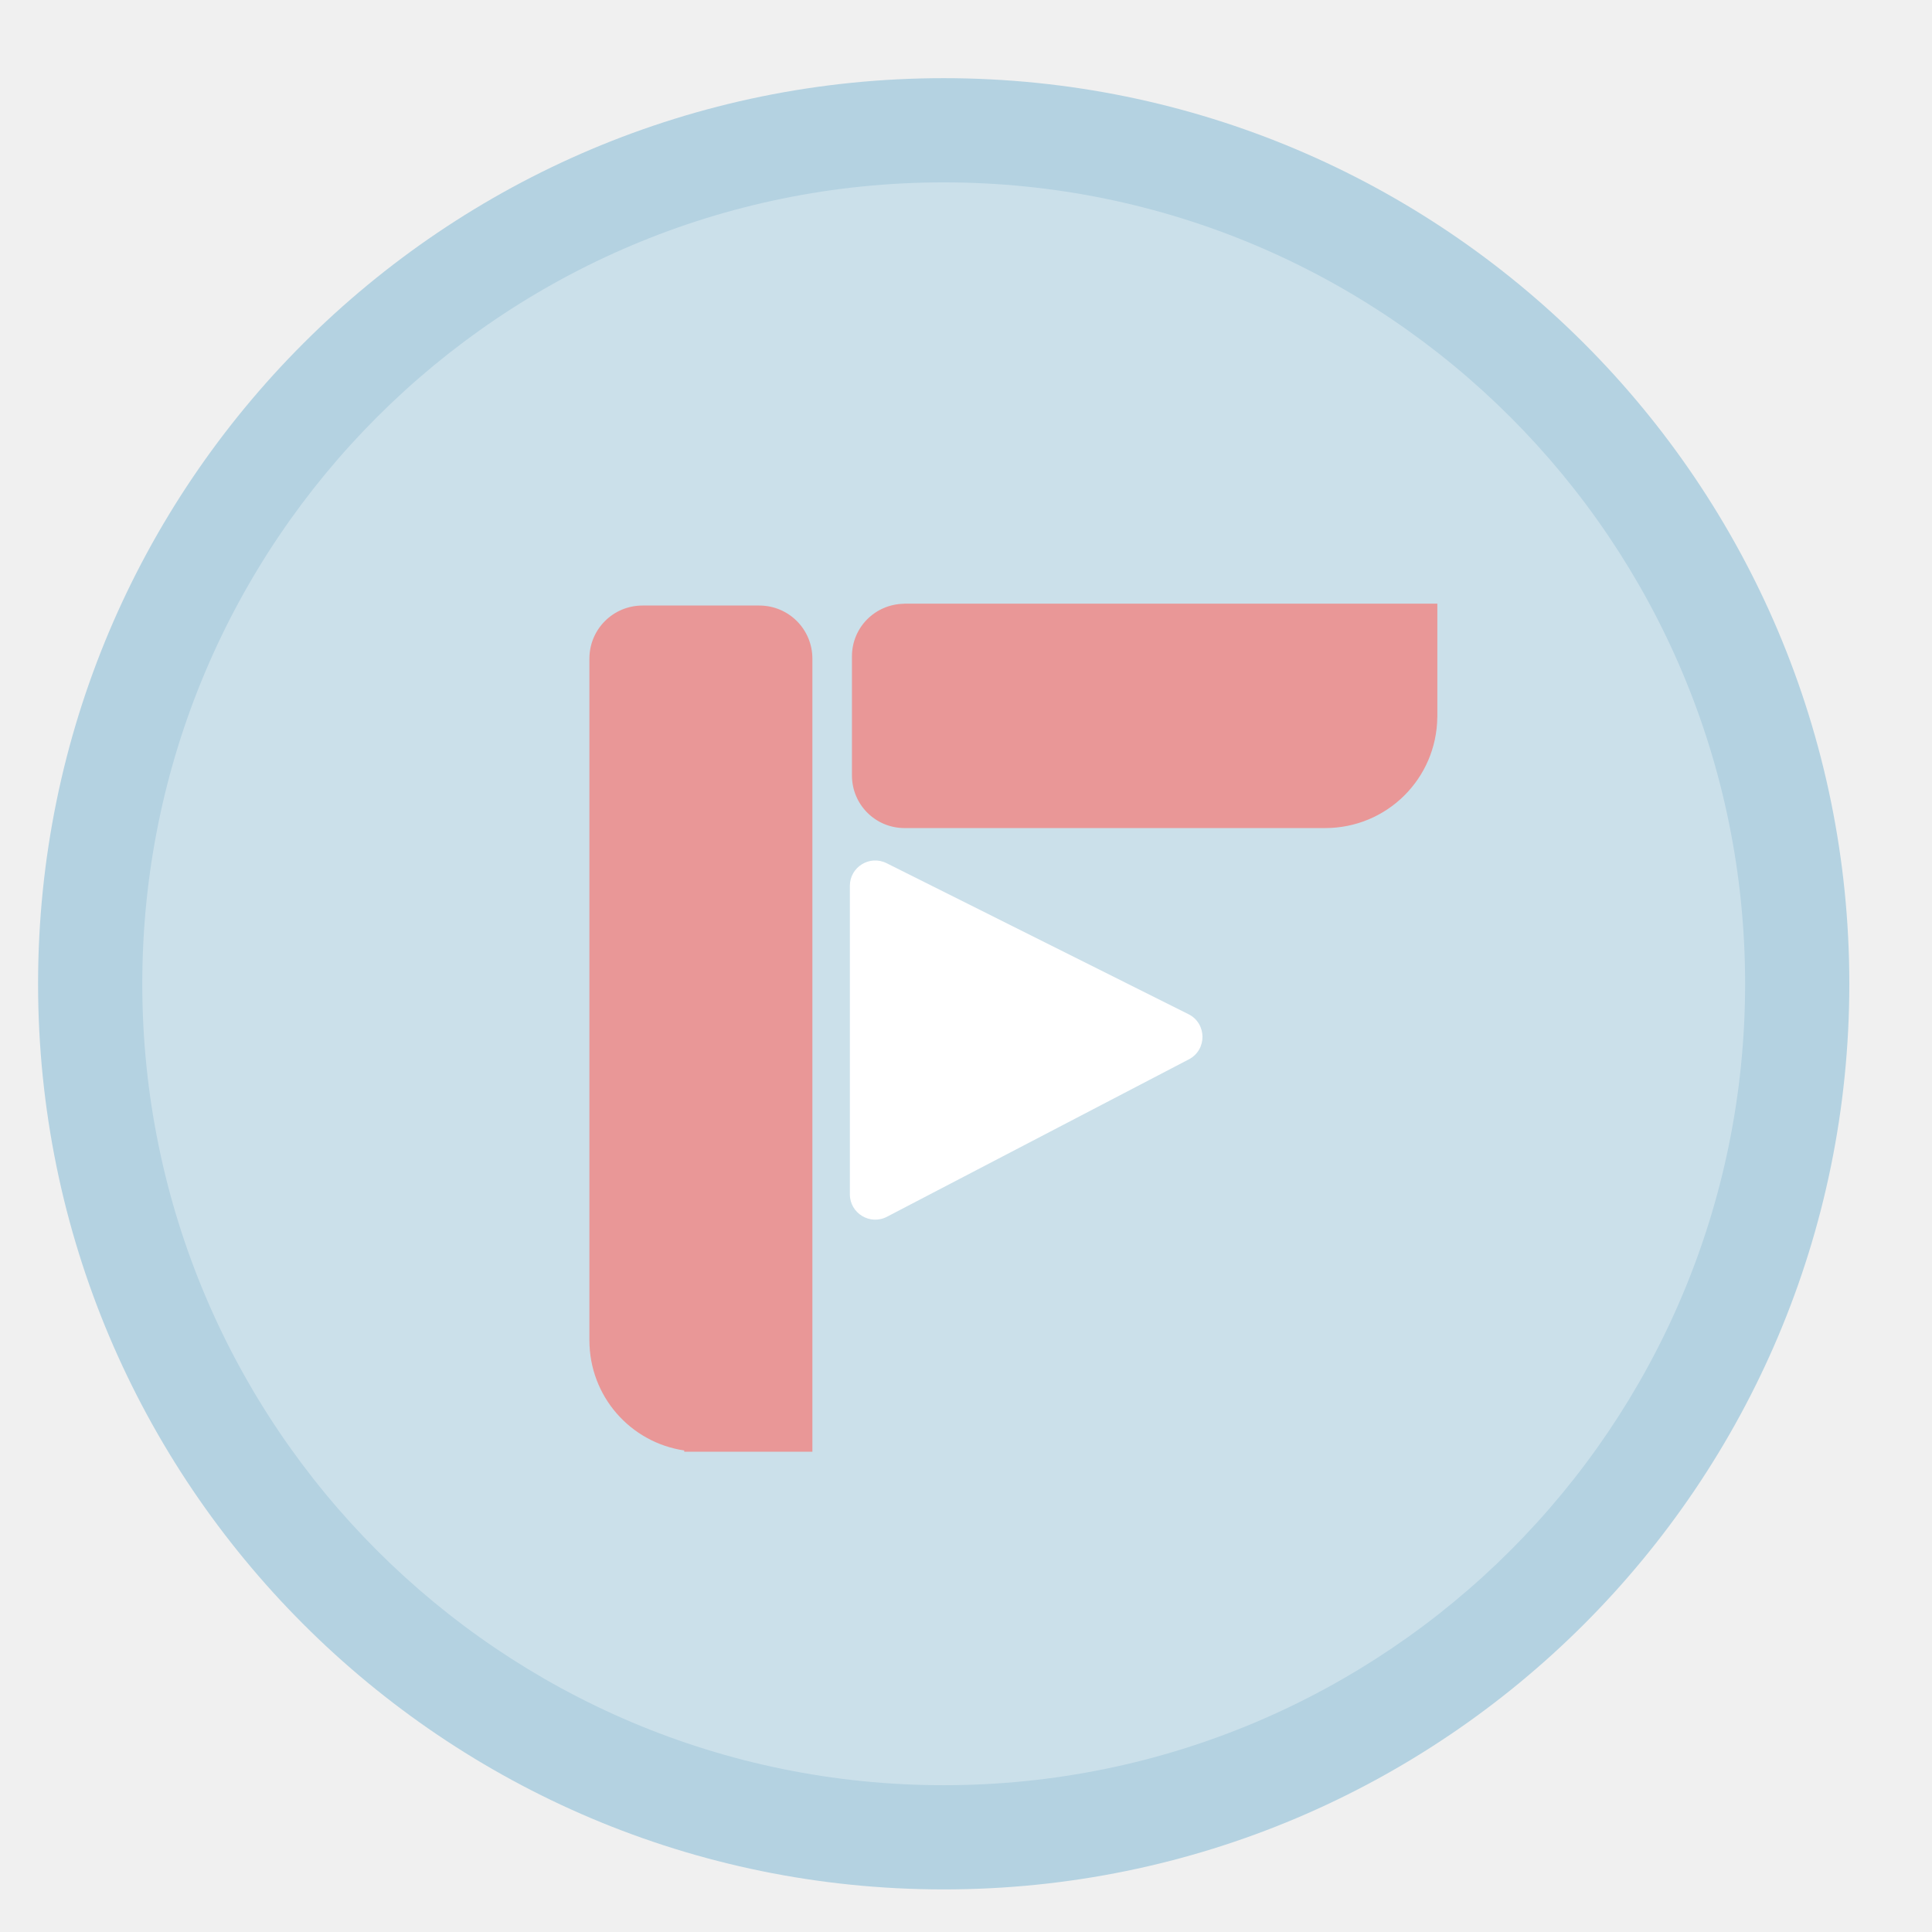
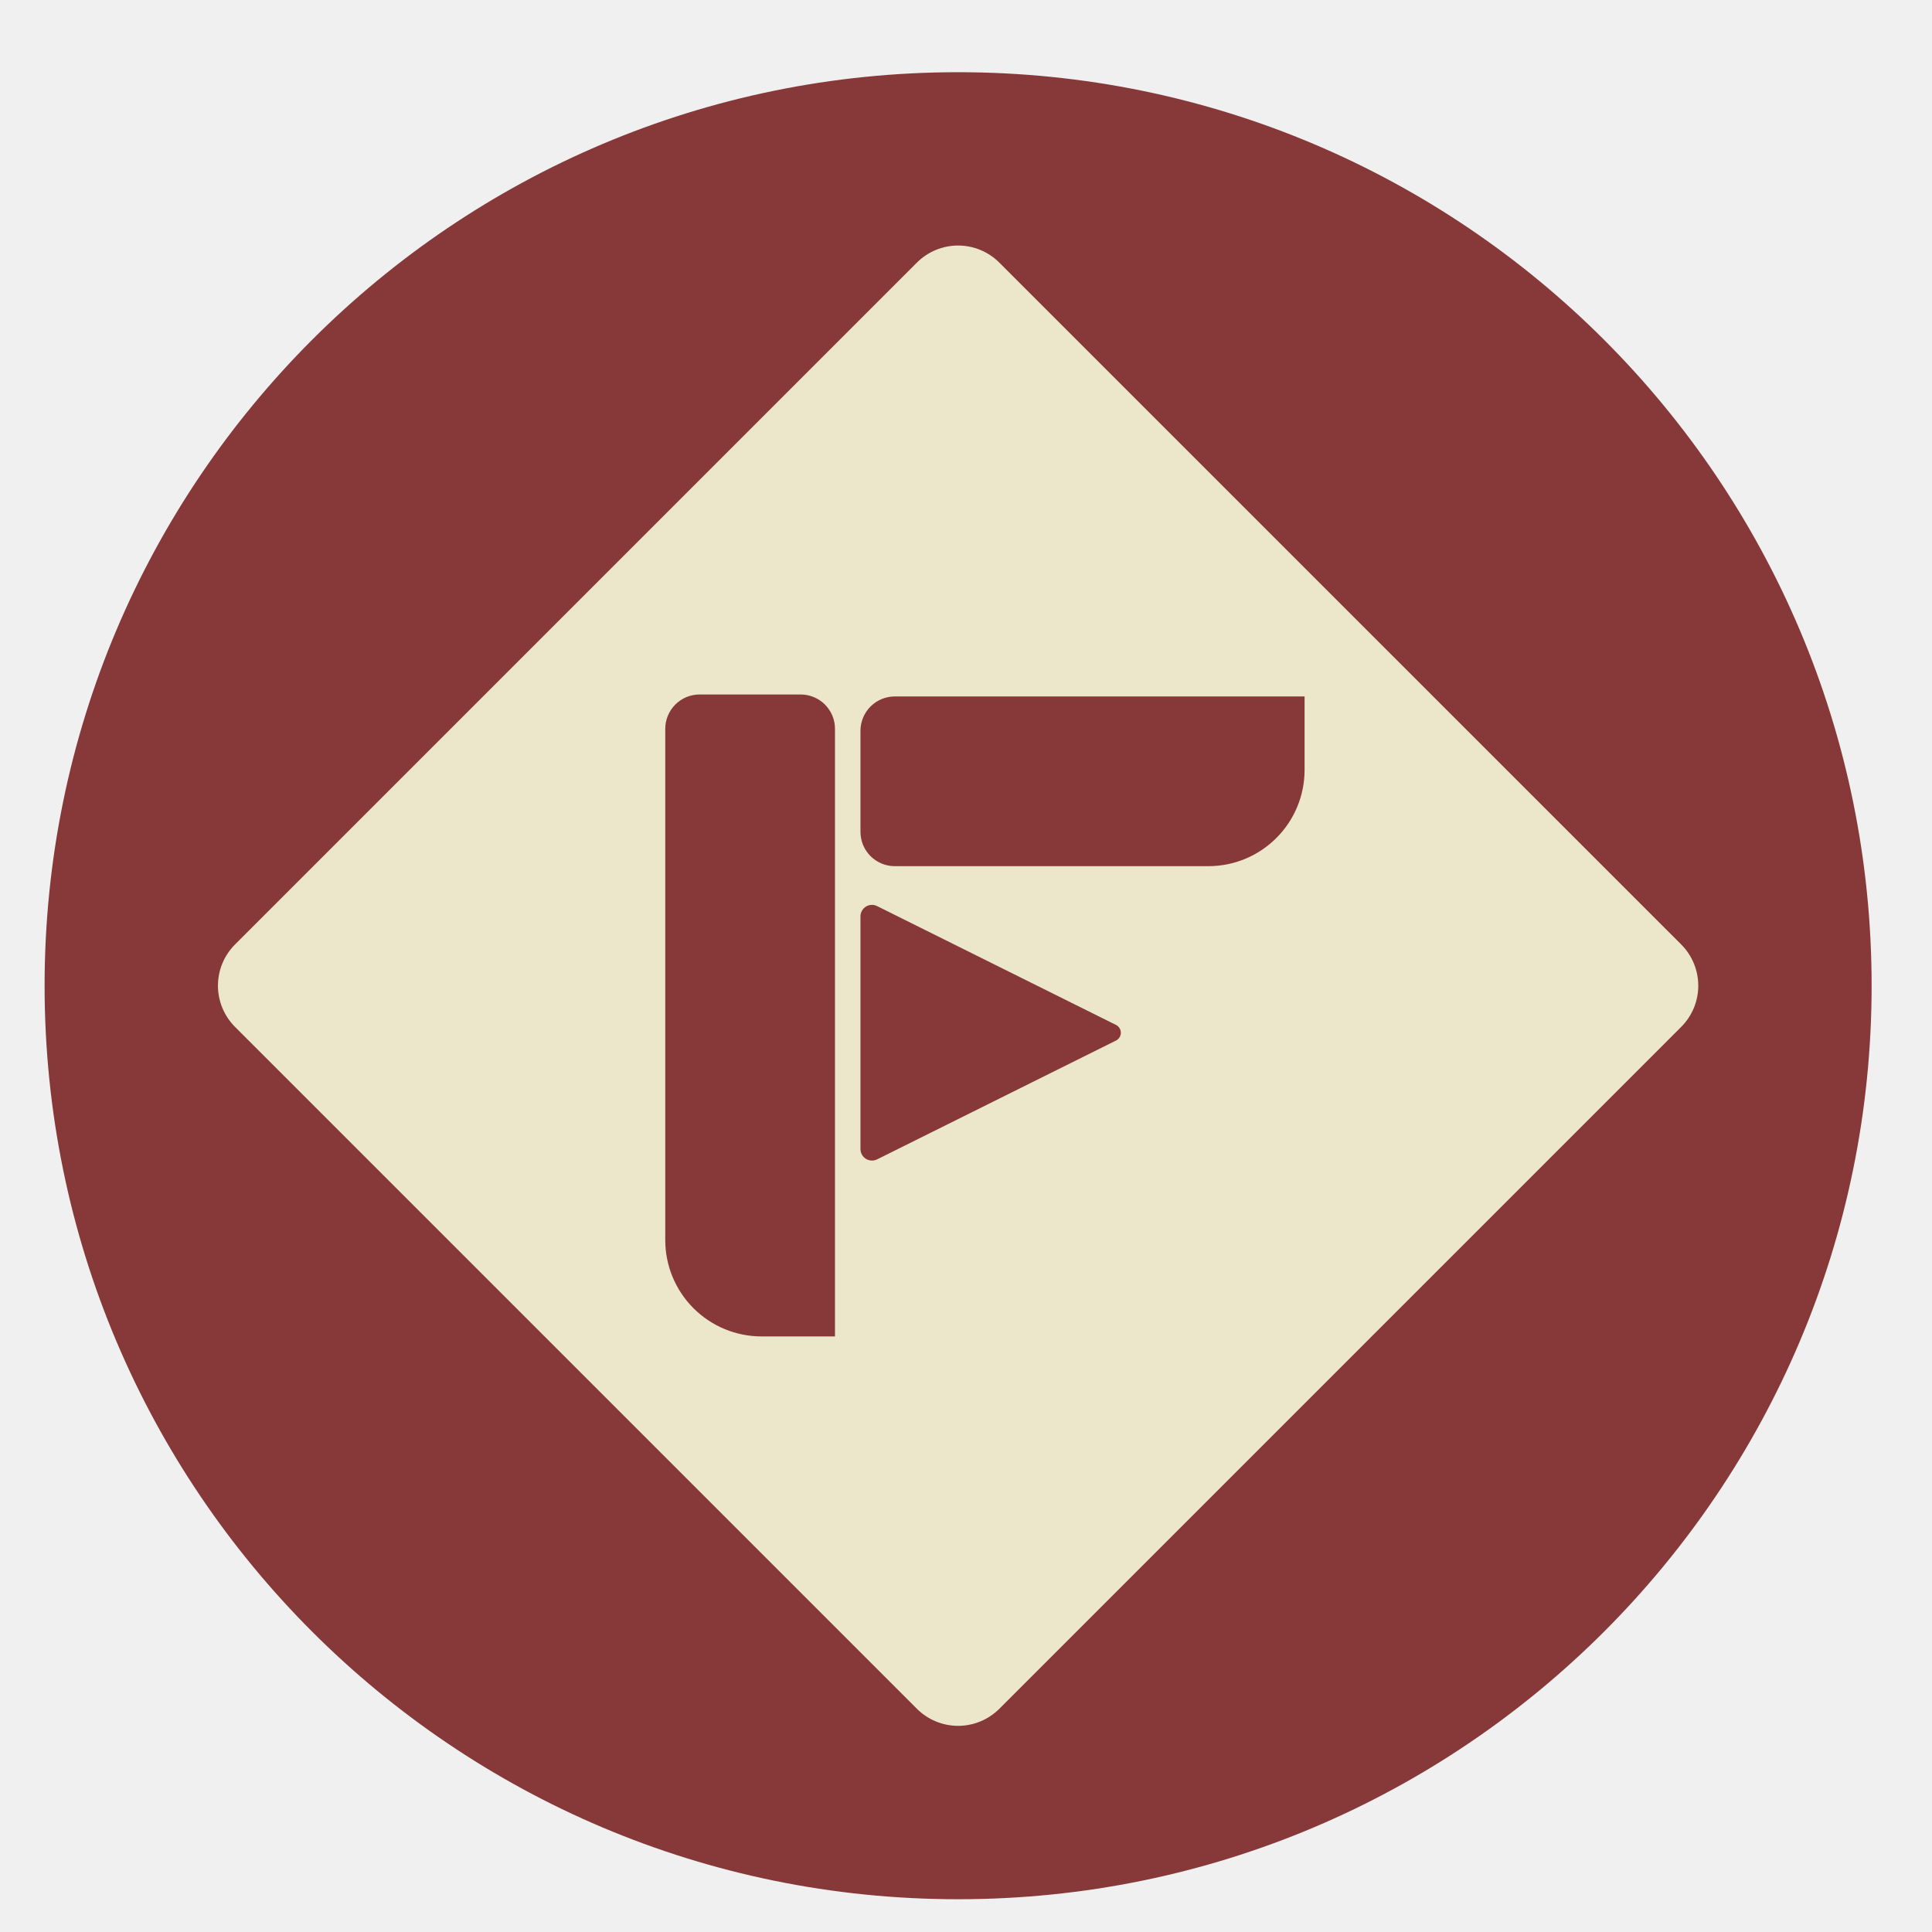
- <svg xmlns="http://www.w3.org/2000/svg" xmlns:xlink="http://www.w3.org/1999/xlink" version="1.1" id="svg4232" viewBox="0 0 48 48" height="48" width="48">
-   <defs id="defs4234">
-     <color-profile xlink:href="file:///usr/share/color/icc/colord/NTSC-RGB.icc" name="NTSC-RGB" id="color-profile2" />
-     <color-profile xlink:href="file:///usr/share/color/icc/colord/AppleRGB.icc" name="Apple-RGB" id="color-profile4" />
-     <color-profile xlink:href="file:///usr/share/color/icc/colord/AdobeRGB1998.icc" name="Compatible-with-Adobe-RGB--1998-" id="color-profile6" />
-     <radialGradient gradientTransform="matrix(3.57049e-7,-0.102549,-0.288309,-1.33269e-7,78.9847,88.97326)" r="21.167" fy="189.579" fx="450.909" cy="189.579" cx="450.909" gradientUnits="userSpaceOnUse" id="radial0">
-       <stop id="stop822" style="stop-color:rgb(0%,0%,0%);stop-opacity:0.314;" offset="0" />
-       <stop id="stop824" style="stop-color:rgb(0%,0%,0%);stop-opacity:0.275;" offset="0.222" />
-       <stop id="stop826" style="stop-color:rgb(0%,0%,0%);stop-opacity:0;" offset="1" />
-     </radialGradient>
-     <radialGradient gradientTransform="matrix(-3.57049e-7,0.102549,0.288309,1.33269e-7,-31.68591,-4.375346)" r="21.167" fy="189.579" fx="450.909" cy="189.579" cx="450.909" gradientUnits="userSpaceOnUse" id="radial1">
-       <stop id="stop829" style="stop-color:rgb(0%,0%,0%);stop-opacity:0.314;" offset="0" />
-       <stop id="stop831" style="stop-color:rgb(0%,0%,0%);stop-opacity:0.275;" offset="0.222" />
-       <stop id="stop833" style="stop-color:rgb(0%,0%,0%);stop-opacity:0;" offset="1" />
-     </radialGradient>
-     <radialGradient gradientTransform="matrix(-3.57049e-7,-0.102549,0.288309,-1.33269e-7,-31.68591,88.97326)" r="21.167" fy="189.579" fx="450.909" cy="189.579" cx="450.909" gradientUnits="userSpaceOnUse" id="radial2">
-       <stop id="stop836" style="stop-color:rgb(0%,0%,0%);stop-opacity:0.314;" offset="0" />
-       <stop id="stop838" style="stop-color:rgb(0%,0%,0%);stop-opacity:0.275;" offset="0.222" />
-       <stop id="stop840" style="stop-color:rgb(0%,0%,0%);stop-opacity:0;" offset="1" />
-     </radialGradient>
-     <radialGradient gradientTransform="matrix(3.57049e-7,0.102549,-0.288309,1.33269e-7,78.98469,-4.375346)" r="21.167" fy="189.579" fx="450.909" cy="189.579" cx="450.909" gradientUnits="userSpaceOnUse" id="radial3">
-       <stop id="stop843" style="stop-color:rgb(0%,0%,0%);stop-opacity:0.314;" offset="0" />
-       <stop id="stop845" style="stop-color:rgb(0%,0%,0%);stop-opacity:0.275;" offset="0.222" />
-       <stop id="stop847" style="stop-color:rgb(0%,0%,0%);stop-opacity:0;" offset="1" />
-     </radialGradient>
-     <linearGradient gradientTransform="matrix(0.0273881,0,0,0.082039,16.65658,23.14285)" y2="254.667" x2="255.323" y1="233.5" x1="255.323" gradientUnits="userSpaceOnUse" id="linear0">
-       <stop id="stop850" style="stop-color:rgb(0%,0%,0%);stop-opacity:0.275;" offset="0" />
-       <stop id="stop852" style="stop-color:rgb(0%,0%,0%);stop-opacity:0;" offset="1" />
-     </linearGradient>
-     <linearGradient gradientTransform="matrix(0.093759,0,0,0.093759,0,20.15817)" y2="-168.667" x2="254" y1="233.5" x1="254" gradientUnits="userSpaceOnUse" id="linear1">
-       <stop id="stop855" style="stop-color:rgb(100%,43.922%,26.275%);stop-opacity:1;" offset="0" />
-       <stop id="stop857" style="stop-color:rgb(100%,54.118%,39.608%);stop-opacity:1;" offset="1" />
-     </linearGradient>
-     <linearGradient gradientTransform="matrix(0.093759,0,0,0.093759,0,20.15817)" y2="-84" x2="254" y1="148.833" x1="254" gradientUnits="userSpaceOnUse" id="linear2">
-       <stop id="stop860" style="stop-color:rgb(74.118%,74.118%,74.118%);stop-opacity:1;" offset="0" />
-       <stop id="stop862" style="stop-color:rgb(87.843%,87.843%,87.843%);stop-opacity:1;" offset="1" />
-     </linearGradient>
-     <linearGradient gradientTransform="matrix(0.08461253,0,0,0.08461253,-19.1629,21.46835)" y2="-84" x2="254" y1="148.833" x1="254" gradientUnits="userSpaceOnUse" id="linear2-3">
-       <stop id="stop860-6" style="stop-color:rgb(74.118%,74.118%,74.118%);stop-opacity:1;" offset="0" />
-       <stop id="stop862-7" style="stop-color:rgb(87.843%,87.843%,87.843%);stop-opacity:1;" offset="1" />
-     </linearGradient>
-     <radialGradient gradientTransform="matrix(3.57049e-7,-0.102549,-0.288309,-1.33269e-7,78.9847,88.97326)" r="21.167" fy="189.579" fx="450.909" cy="189.579" cx="450.909" gradientUnits="userSpaceOnUse" id="radial0-1">
-       <stop id="stop822-2" style="stop-color:rgb(0%,0%,0%);stop-opacity:0.314;" offset="0" />
-       <stop id="stop824-7" style="stop-color:rgb(0%,0%,0%);stop-opacity:0.275;" offset="0.222" />
-       <stop id="stop826-0" style="stop-color:rgb(0%,0%,0%);stop-opacity:0;" offset="1" />
-     </radialGradient>
-     <radialGradient gradientTransform="matrix(-3.57049e-7,0.102549,0.288309,1.33269e-7,-31.68591,-4.375346)" r="21.167" fy="189.579" fx="450.909" cy="189.579" cx="450.909" gradientUnits="userSpaceOnUse" id="radial1-9">
-       <stop id="stop829-3" style="stop-color:rgb(0%,0%,0%);stop-opacity:0.314;" offset="0" />
-       <stop id="stop831-6" style="stop-color:rgb(0%,0%,0%);stop-opacity:0.275;" offset="0.222" />
-       <stop id="stop833-0" style="stop-color:rgb(0%,0%,0%);stop-opacity:0;" offset="1" />
-     </radialGradient>
-     <radialGradient gradientTransform="matrix(-3.57049e-7,-0.102549,0.288309,-1.33269e-7,-31.68591,88.97326)" r="21.167" fy="189.579" fx="450.909" cy="189.579" cx="450.909" gradientUnits="userSpaceOnUse" id="radial2-6">
-       <stop id="stop836-2" style="stop-color:rgb(0%,0%,0%);stop-opacity:0.314;" offset="0" />
-       <stop id="stop838-6" style="stop-color:rgb(0%,0%,0%);stop-opacity:0.275;" offset="0.222" />
-       <stop id="stop840-1" style="stop-color:rgb(0%,0%,0%);stop-opacity:0;" offset="1" />
-     </radialGradient>
-     <radialGradient gradientTransform="matrix(3.57049e-7,0.102549,-0.288309,1.33269e-7,78.98469,-4.375346)" r="21.167" fy="189.579" fx="450.909" cy="189.579" cx="450.909" gradientUnits="userSpaceOnUse" id="radial3-8">
-       <stop id="stop843-7" style="stop-color:rgb(0%,0%,0%);stop-opacity:0.314;" offset="0" />
-       <stop id="stop845-9" style="stop-color:rgb(0%,0%,0%);stop-opacity:0.275;" offset="0.222" />
-       <stop id="stop847-2" style="stop-color:rgb(0%,0%,0%);stop-opacity:0;" offset="1" />
-     </radialGradient>
-     <radialGradient gradientTransform="matrix(3.57049e-7,-0.102549,-0.288309,-1.33269e-7,78.9847,88.97326)" r="21.167" fy="189.579" fx="450.909" cy="189.579" cx="450.909" gradientUnits="userSpaceOnUse" id="radial0-3">
-       <stop id="stop822-6" style="stop-color:rgb(0%,0%,0%);stop-opacity:0.314;" offset="0" />
-       <stop id="stop824-75" style="stop-color:rgb(0%,0%,0%);stop-opacity:0.275;" offset="0.222" />
-       <stop id="stop826-3" style="stop-color:rgb(0%,0%,0%);stop-opacity:0;" offset="1" />
-     </radialGradient>
-     <radialGradient gradientTransform="matrix(-3.57049e-7,0.102549,0.288309,1.33269e-7,-31.68591,-4.375346)" r="21.167" fy="189.579" fx="450.909" cy="189.579" cx="450.909" gradientUnits="userSpaceOnUse" id="radial1-5">
-       <stop id="stop829-6" style="stop-color:rgb(0%,0%,0%);stop-opacity:0.314;" offset="0" />
-       <stop id="stop831-2" style="stop-color:rgb(0%,0%,0%);stop-opacity:0.275;" offset="0.222" />
-       <stop id="stop833-9" style="stop-color:rgb(0%,0%,0%);stop-opacity:0;" offset="1" />
-     </radialGradient>
-     <radialGradient gradientTransform="matrix(-3.57049e-7,-0.102549,0.288309,-1.33269e-7,-31.68591,88.97326)" r="21.167" fy="189.579" fx="450.909" cy="189.579" cx="450.909" gradientUnits="userSpaceOnUse" id="radial2-1">
-       <stop id="stop836-27" style="stop-color:rgb(0%,0%,0%);stop-opacity:0.314;" offset="0" />
-       <stop id="stop838-0" style="stop-color:rgb(0%,0%,0%);stop-opacity:0.275;" offset="0.222" />
-       <stop id="stop840-9" style="stop-color:rgb(0%,0%,0%);stop-opacity:0;" offset="1" />
-     </radialGradient>
-     <radialGradient gradientTransform="matrix(3.57049e-7,0.102549,-0.288309,1.33269e-7,78.98469,-4.375346)" r="21.167" fy="189.579" fx="450.909" cy="189.579" cx="450.909" gradientUnits="userSpaceOnUse" id="radial3-3">
-       <stop id="stop843-6" style="stop-color:rgb(0%,0%,0%);stop-opacity:0.314;" offset="0" />
-       <stop id="stop845-0" style="stop-color:rgb(0%,0%,0%);stop-opacity:0.275;" offset="0.222" />
-       <stop id="stop847-6" style="stop-color:rgb(0%,0%,0%);stop-opacity:0;" offset="1" />
-     </radialGradient>
-     <radialGradient gradientTransform="matrix(3.57049e-7,-0.102549,-0.288309,-1.33269e-7,78.9847,88.97326)" r="21.167" fy="189.579" fx="450.909" cy="189.579" cx="450.909" gradientUnits="userSpaceOnUse" id="radial0-7">
-       <stop id="stop822-5" style="stop-color:rgb(0%,0%,0%);stop-opacity:0.314;" offset="0" />
-       <stop id="stop824-9" style="stop-color:rgb(0%,0%,0%);stop-opacity:0.275;" offset="0.222" />
-       <stop id="stop826-2" style="stop-color:rgb(0%,0%,0%);stop-opacity:0;" offset="1" />
-     </radialGradient>
-     <radialGradient gradientTransform="matrix(-3.57049e-7,0.102549,0.288309,1.33269e-7,-31.68591,-4.375346)" r="21.167" fy="189.579" fx="450.909" cy="189.579" cx="450.909" gradientUnits="userSpaceOnUse" id="radial1-2">
-       <stop id="stop829-8" style="stop-color:rgb(0%,0%,0%);stop-opacity:0.314;" offset="0" />
-       <stop id="stop831-9" style="stop-color:rgb(0%,0%,0%);stop-opacity:0.275;" offset="0.222" />
-       <stop id="stop833-7" style="stop-color:rgb(0%,0%,0%);stop-opacity:0;" offset="1" />
-     </radialGradient>
-     <radialGradient gradientTransform="matrix(-3.57049e-7,-0.102549,0.288309,-1.33269e-7,-31.68591,88.97326)" r="21.167" fy="189.579" fx="450.909" cy="189.579" cx="450.909" gradientUnits="userSpaceOnUse" id="radial2-3">
-       <stop id="stop836-6" style="stop-color:rgb(0%,0%,0%);stop-opacity:0.314;" offset="0" />
-       <stop id="stop838-1" style="stop-color:rgb(0%,0%,0%);stop-opacity:0.275;" offset="0.222" />
-       <stop id="stop840-2" style="stop-color:rgb(0%,0%,0%);stop-opacity:0;" offset="1" />
-     </radialGradient>
-     <radialGradient gradientTransform="matrix(3.57049e-7,0.102549,-0.288309,1.33269e-7,78.98469,-4.375346)" r="21.167" fy="189.579" fx="450.909" cy="189.579" cx="450.909" gradientUnits="userSpaceOnUse" id="radial3-9">
-       <stop id="stop843-3" style="stop-color:rgb(0%,0%,0%);stop-opacity:0.314;" offset="0" />
-       <stop id="stop845-1" style="stop-color:rgb(0%,0%,0%);stop-opacity:0.275;" offset="0.222" />
-       <stop id="stop847-9" style="stop-color:rgb(0%,0%,0%);stop-opacity:0;" offset="1" />
-     </radialGradient>
-     <linearGradient id="linearGradient3866">
-       <stop id="stop3868" offset="0" style="stop-color:#000000;stop-opacity:0.521" />
-       <stop id="stop3870" offset="1" style="stop-color:#2883c3;stop-opacity:0;" />
-     </linearGradient>
-     <linearGradient id="linearGradient3874">
-       <stop id="stop3876" offset="0" style="stop-color:#000d0e;stop-opacity:0.841;" />
-       <stop id="stop3878" offset="1" style="stop-color:#000000;stop-opacity:0;" />
-     </linearGradient>
-     <clipPath clipPathUnits="userSpaceOnUse" id="clipPath892">
-       <path style="fill:#ffffff;fill-opacity:0.255;stroke:none;stroke-width:1.526;stroke-linecap:round;stroke-linejoin:round;stroke-miterlimit:4;stroke-dasharray:none;stroke-opacity:1" d="M 38.524,20.232 V 51.239 h 3.597 V 20.232 Z M 14.126,21.003 V 52.011 H 17.723 V 21.003 Z M 5.992,21.259 V 52.267 H 9.591 V 21.259 Z m 24.398,1.371 v 31.006 h 3.597 V 22.63 Z m -20.331,1.626 v 31.008 h 3.597 V 24.257 Z m 24.397,0.086 v 31.008 h 3.599 V 24.343 Z M 1.927,25.799 V 56.807 H 5.524 V 25.799 Z m 16.265,0.086 v 31.008 h 3.597 V 25.885 Z m 24.398,0 v 31.008 h 3.597 V 25.885 Z m -16.265,2.228 v 31.006 h 3.597 V 28.112 Z M 22.259,30.767 v 31.008 h 3.597 V 30.767 Z" id="path894" />
-     </clipPath>
-     <clipPath id="clipPath3881" clipPathUnits="userSpaceOnUse">
-       <circle transform="translate(-412,-17)" id="path3883" style="fill:#008dff;fill-opacity:1;fill-rule:evenodd;stroke:none" cx="539.5" cy="152.5" r="103.5" />
-     </clipPath>
-     <linearGradient id="linearGradient4019">
-       <stop id="stop4021" style="stop-color:#adcce1;stop-opacity:1;" offset="0" />
-       <stop id="stop4023" style="stop-color:#6bbfe1;stop-opacity:1;" offset="0.262" />
-       <stop id="stop4025" style="stop-color:#2596d1;stop-opacity:1;" offset="0.746" />
-       <stop id="stop4027" style="stop-color:#2372c0;stop-opacity:1;" offset="1" />
-     </linearGradient>
-     <linearGradient id="linearGradient4085">
-       <stop id="stop4087" style="stop-color:#ffffff;stop-opacity:1" offset="0" />
-       <stop id="stop4089" style="stop-color:#ffffff;stop-opacity:0.2" offset="0.063" />
-       <stop id="stop4091" style="stop-color:#ffffff;stop-opacity:0.2" offset="0.951" />
-       <stop id="stop4093" style="stop-color:#ffffff;stop-opacity:0.392" offset="1" />
-     </linearGradient>
-     <filter id="filter3174" style="color-interpolation-filters:sRGB">
-       <feGaussianBlur id="feGaussianBlur3176" stdDeviation="1.71" />
-     </filter>
-     <linearGradient x1="45.448" y1="92.54" x2="45.448" y2="7.017" id="ButtonShadow" gradientUnits="userSpaceOnUse" gradientTransform="scale(1.005865,0.994169)">
-       <stop id="stop3750" style="stop-color:#000000;stop-opacity:1" offset="0" />
-       <stop id="stop3752" style="stop-color:#000000;stop-opacity:0.588" offset="1" />
-     </linearGradient>
-     <linearGradient id="linearGradient5048-8-7">
-       <stop id="stop5050-4-2" style="stop-color:#000000;stop-opacity:0" offset="0" />
-       <stop id="stop5056-7-4" style="stop-color:#000000;stop-opacity:1" offset="0.5" />
-       <stop id="stop5052-0-1-7" style="stop-color:#000000;stop-opacity:0" offset="1" />
-     </linearGradient>
-     <linearGradient id="linearGradient5060-29-0">
-       <stop id="stop5062-9-7" style="stop-color:#000000;stop-opacity:1" offset="0" />
-       <stop id="stop5064-08-2" style="stop-color:#000000;stop-opacity:0" offset="1" />
-     </linearGradient>
-     <linearGradient id="linearGradient3851">
-       <stop offset="0" style="stop-color:#5b8da7;stop-opacity:1;" id="stop3853" />
-       <stop offset="1" style="stop-color:#1c3447;stop-opacity:1;" id="stop3855" />
-     </linearGradient>
-     <filter id="filter3174-0" style="color-interpolation-filters:sRGB">
-       <feGaussianBlur id="feGaussianBlur3176-9" stdDeviation="1.71" />
-     </filter>
-     <clipPath clipPathUnits="userSpaceOnUse" id="clipPath916">
-       <g transform="matrix(1.150355,0,0,1.150355,-4.486124,-7.525565)" style="display:inline;opacity:0.99;fill:#126136;fill-opacity:1" id="g920">
-         <path id="path918" d="M 44.322,27.405 A 19.73,19.73 0 0 1 24.592,47.135 19.73,19.73 0 0 1 4.863,27.405 19.73,19.73 0 0 1 24.592,7.675 19.73,19.73 0 0 1 44.322,27.405 Z" style="fill:#126136;fill-opacity:1;stroke:none;stroke-width:1.491" />
-       </g>
-     </clipPath>
-     <clipPath id="clipPath3866" clipPathUnits="userSpaceOnUse">
-       <circle transform="matrix(0.6872412,0,0,0.6872412,-521.3553,-47.66172)" style="fill:#44abb1;fill-opacity:1;fill-rule:evenodd;stroke:none" id="path3868" cx="1132" cy="449" r="312" />
-     </clipPath>
-     <linearGradient id="linearGradient4118">
-       <stop id="stop4120" offset="0" style="stop-color:#0eb474;stop-opacity:1;" />
-       <stop id="stop4122" offset="1" style="stop-color:#0eb474;stop-opacity:0;" />
-     </linearGradient>
-     <linearGradient id="linearGradient3837">
-       <stop style="stop-color:#7db257;stop-opacity:1;" offset="0" id="stop3839" />
-       <stop style="stop-color:#7db257;stop-opacity:0;" offset="1" id="stop3841" />
-     </linearGradient>
-     <linearGradient xlink:href="#linearGradient3837" id="linearGradient3843" x1="502.835" y1="546.635" x2="316.055" y2="356.662" gradientUnits="userSpaceOnUse" />
-     <clipPath clipPathUnits="userSpaceOnUse" id="clipPath3847">
-       <circle transform="matrix(0.8858696,0,0,0.8858696,-24.01089,495.9898)" id="path3849" style="fill:url(#linearGradient3843);fill-opacity:1;fill-rule:evenodd;stroke:none" cx="322.441" cy="342.294" r="260.215" />
-     </clipPath>
-     <clipPath id="clipPath3344" clipPathUnits="userSpaceOnUse">
-       <circle style="fill:#0eb474;fill-opacity:1;fill-rule:evenodd;stroke:none" id="path3346" transform="matrix(0.09964174,0,0,0.09964174,-8.128395,-10.10687)" cx="322.441" cy="342.294" r="260.215" />
-     </clipPath>
-     <linearGradient gradientUnits="userSpaceOnUse" y2="342.294" x2="582.656" y1="342.294" x1="62.225" id="linearGradient4124" xlink:href="#linearGradient4118" />
-     <clipPath clipPathUnits="userSpaceOnUse" id="clipPath932">
-       <g transform="matrix(1.150355,0,0,1.150355,-4.486124,-7.525565)" style="display:inline;opacity:0.99;fill:#32b6a1;fill-opacity:1" id="g936">
-         <path id="path934" d="M 44.322,27.405 A 19.73,19.73 0 0 1 24.592,47.135 19.73,19.73 0 0 1 4.863,27.405 19.73,19.73 0 0 1 24.592,7.675 19.73,19.73 0 0 1 44.322,27.405 Z" style="fill:#32b6a1;fill-opacity:1;stroke:none;stroke-width:1.491" />
-       </g>
-     </clipPath>
-     <clipPath clipPathUnits="userSpaceOnUse" id="clipPath942">
-       <g transform="matrix(1.150355,0,0,1.150355,-4.486124,-7.525565)" style="display:inline;opacity:0.99;fill:#32b6a1;fill-opacity:1" id="g946">
-         <path id="path944" d="M 44.322,27.405 A 19.73,19.73 0 0 1 24.592,47.135 19.73,19.73 0 0 1 4.863,27.405 19.73,19.73 0 0 1 24.592,7.675 19.73,19.73 0 0 1 44.322,27.405 Z" style="fill:#32b6a1;fill-opacity:1;stroke:none;stroke-width:1.491" />
-       </g>
-     </clipPath>
-     <linearGradient id="linearGradient3822">
-       <stop offset="0" style="stop-color:#e6e6e6;stop-opacity:1" id="stop3824" />
-       <stop offset="1" style="stop-color:#f5f5f5;stop-opacity:1" id="stop3826" />
-     </linearGradient>
-     <linearGradient id="linearGradient3737">
-       <stop offset="0" style="stop-color:#ffffff;stop-opacity:1" id="stop3739" />
-       <stop offset="1" style="stop-color:#ffffff;stop-opacity:0" id="stop3741" />
-     </linearGradient>
-     <linearGradient id="linearGradient3700">
-       <stop offset="0" style="stop-color:#f05517;stop-opacity:1" id="stop3702" />
-       <stop offset="1" style="stop-color:#f37340;stop-opacity:1" id="stop3704" />
-     </linearGradient>
-     <filter style="color-interpolation-filters:sRGB" id="filter3174-7">
-       <feGaussianBlur stdDeviation="1.71" id="feGaussianBlur3176-5" />
-     </filter>
-     <linearGradient gradientUnits="userSpaceOnUse" xlink:href="#linearGradient3737" id="linearGradient3188" y2="63.893" x2="36.357" y1="6" x1="36.357" />
-     <filter style="color-interpolation-filters:sRGB" id="filter3794" height="1.384" width="1.384" y="-0.192" x="-0.192">
-       <feGaussianBlur stdDeviation="5.28" id="feGaussianBlur3796" />
-     </filter>
-     <linearGradient gradientUnits="userSpaceOnUse" xlink:href="#linearGradient3737" id="linearGradient3613" y2="138.661" x2="48" y1="20.221" x1="48" />
-     <radialGradient gradientTransform="matrix(1.157313,0,0,0.9959077,-7.551021,0.1971319)" gradientUnits="userSpaceOnUse" xlink:href="#linearGradient3737" id="radialGradient3619" fy="90.172" fx="48" r="42" cy="90.172" cx="48" />
-     <clipPath id="clipPath3613">
-       <rect style="fill:#ffffff;fill-opacity:1;fill-rule:nonzero;stroke:none" id="rect3615" y="6" x="6" ry="6" rx="6" height="84" width="84" />
-     </clipPath>
-     <linearGradient gradientUnits="userSpaceOnUse" xlink:href="#linearGradient3822" id="linearGradient3617" y2="5.988" x2="48" y1="90" x1="48" />
-     <linearGradient gradientTransform="matrix(1.005865,0,0,0.994169,100,0)" gradientUnits="userSpaceOnUse" id="ButtonShadow-0" y2="7.017" x2="45.448" y1="92.54" x1="45.448">
-       <stop offset="0" style="stop-color:#000000;stop-opacity:1" id="stop3750-8" />
-       <stop offset="1" style="stop-color:#000000;stop-opacity:0.588" id="stop3752-5" />
-     </linearGradient>
-     <linearGradient gradientTransform="matrix(1.02381,0,0,1.011905,-1.142857,-98.07143)" gradientUnits="userSpaceOnUse" xlink:href="#ButtonShadow-0" id="linearGradient3780" y2="90.239" x2="32.251" y1="6.132" x1="32.251" />
-     <linearGradient gradientTransform="translate(0,-97)" gradientUnits="userSpaceOnUse" xlink:href="#ButtonShadow-0" id="linearGradient3721" y2="90.239" x2="32.251" y1="6.132" x1="32.251" />
-     <linearGradient gradientUnits="userSpaceOnUse" xlink:href="#linearGradient3700" id="linearGradient3067" y2="16.436" x2="47.973" y1="79.776" x1="47.973" gradientTransform="matrix(3.690782,0,0,3.690782,86.00606,-394.2315)" />
-     <clipPath clipPathUnits="userSpaceOnUse" id="clipPath1109">
-       <g transform="matrix(12.33231,0,0,12.33231,-47.54531,-534.5852)" style="display:inline;opacity:0.99;fill:#fa6e31;fill-opacity:1" id="g1113">
-         <path id="path1111" d="M 44.322,27.405 A 19.73,19.73 0 0 1 24.592,47.135 19.73,19.73 0 0 1 4.863,27.405 19.73,19.73 0 0 1 24.592,7.675 19.73,19.73 0 0 1 44.322,27.405 Z" style="fill:#fa6e31;fill-opacity:1;stroke:none;stroke-width:1.491" />
-       </g>
-     </clipPath>
-   </defs>
-   <g transform="translate(0,-1004.362)" id="layer1">
-     <circle r="22.5" cy="1028.804" cx="23.446" id="path4782" style="opacity:1;fill:#b4d2e1;fill-opacity:1;stroke:none;stroke-width:6;stroke-linecap:round;stroke-linejoin:round;stroke-miterlimit:4;stroke-dasharray:none;stroke-dashoffset:0;stroke-opacity:1;paint-order:fill markers stroke" />
-     <circle r="19.911" cy="1028.804" cx="23.446" id="path4340" style="opacity:1;fill:#ffffff;fill-opacity:0.308;stroke:none;stroke-width:6;stroke-linecap:round;stroke-linejoin:round;stroke-miterlimit:4;stroke-dasharray:none;stroke-dashoffset:0;stroke-opacity:1;paint-order:fill markers stroke" />
-     <g transform="translate(2.026566,1.4454)" id="g1150">
-       <path d="m 20.436,1017.916 v 7e-4 c -0.719,0.01 -1.296,0.586 -1.296,1.306 v 2.96 c 0,0.724 0.583,1.307 1.307,1.307 h 2.777 6.053 1.62 c 1.533,0 2.769,-1.226 2.786,-2.755 h 7e-4 v -2.82 h -4.407 -6.053 -2.777 z m -6.499,0.045 c -0.731,3e-4 -1.32,0.589 -1.32,1.32 v 1.45 13.838 1.646 c 0,1.393 1.019,2.54 2.356,2.738 v 0.032 h 0.414 2.77 v -2.77 -1.646 -12.749 -1.089 -1.45 c 0,-0.731 -0.589,-1.32 -1.32,-1.32 h -1.45 z" style="fill:#e99797;fill-opacity:1;stroke-width:0.01;stroke-linecap:round;stroke-linejoin:round" id="rect82-3" />
-       <path id="path914-5" d="m 20,1024.362 c -0.419,-0.209 -0.912,0.095 -0.912,0.563 v 7.663 c 1.5e-5,0.473 0.502,0.777 0.921,0.559 l 7.501,-3.911 c 0.456,-0.238 0.45,-0.892 -0.009,-1.122 z" style="color:#000000;fill:#ffffff;fill-opacity:1;stroke-width:1.26;stroke-linecap:round;stroke-linejoin:round" />
-     </g>
-   </g>
+ <svg xmlns="http://www.w3.org/2000/svg" height="48" width="48" version="1.1" id="svg8">
+   <defs id="defs12" />
+   <path d="M 46.5,24.49 A 22.696,22.696 0 0 1 23.804,47.186 22.696,22.696 0 0 1 1.108,24.49 22.696,22.696 0 0 1 23.804,1.794 22.696,22.696 0 0 1 46.5,24.49 Z" id="path2" style="opacity:0.99;fill:#863737;fill-opacity:1;stroke-width:1.15" />
+   <path style="clip-rule:evenodd;fill:#ece6CB;fill-opacity:1;fill-rule:evenodd;stroke-width:0.039;stroke-linejoin:round;stroke-miterlimit:2" d="m 23.804,6.1 c -0.384,0 -0.753,0.153 -1.024,0.424 C 19.478,9.826 9.14,20.164 5.839,23.465 c -0.272,0.272 -0.424,0.64 -0.424,1.024 0,0.384 0.153,0.753 0.424,1.024 3.301,3.301 13.639,13.639 16.941,16.941 0.272,0.272 0.64,0.424 1.024,0.424 0.384,0 0.753,-0.153 1.024,-0.424 3.301,-3.301 13.639,-13.639 16.941,-16.941 0.272,-0.272 0.424,-0.64 0.424,-1.024 0,-0.384 -0.153,-0.753 -0.424,-1.024 C 38.467,20.164 28.13,9.826 24.828,6.525 24.556,6.253 24.188,6.1 23.804,6.1 Z M 17.382,17.254 h 2.509 c 0.226,0 0.444,0.09 0.604,0.25 0.16,0.16 0.25,0.377 0.25,0.604 v 15.095 h -1.824 c -0.635,0 -1.243,-0.252 -1.692,-0.701 -0.449,-0.449 -0.701,-1.058 -0.701,-1.692 V 18.108 c 0,-0.226 0.09,-0.444 0.25,-0.604 0.16,-0.16 0.377,-0.25 0.604,-0.25 z m 4.85,0.049 h 10.18 v 1.824 c 0,1.322 -1.071,2.393 -2.393,2.393 h -7.787 c -0.227,0 -0.444,-0.09 -0.604,-0.25 -0.16,-0.16 -0.25,-0.377 -0.25,-0.604 v -2.509 c 0,-0.226 0.09,-0.444 0.25,-0.604 0.16,-0.16 0.377,-0.25 0.604,-0.25 z m -0.581,5.179 c 0.048,-0.002 0.097,0.007 0.141,0.03 1.214,0.604 4.752,2.364 5.935,2.952 0.074,0.037 0.12,0.112 0.12,0.194 0,0.082 -0.047,0.157 -0.12,0.194 -1.183,0.588 -4.721,2.348 -5.935,2.952 -0.089,0.044 -0.194,0.039 -0.278,-0.013 -0.084,-0.052 -0.136,-0.144 -0.136,-0.244 V 22.768 c 0,-0.099 0.051,-0.191 0.136,-0.244 0.042,-0.026 0.09,-0.04 0.138,-0.043 z" id="path2-3" />
</svg>
